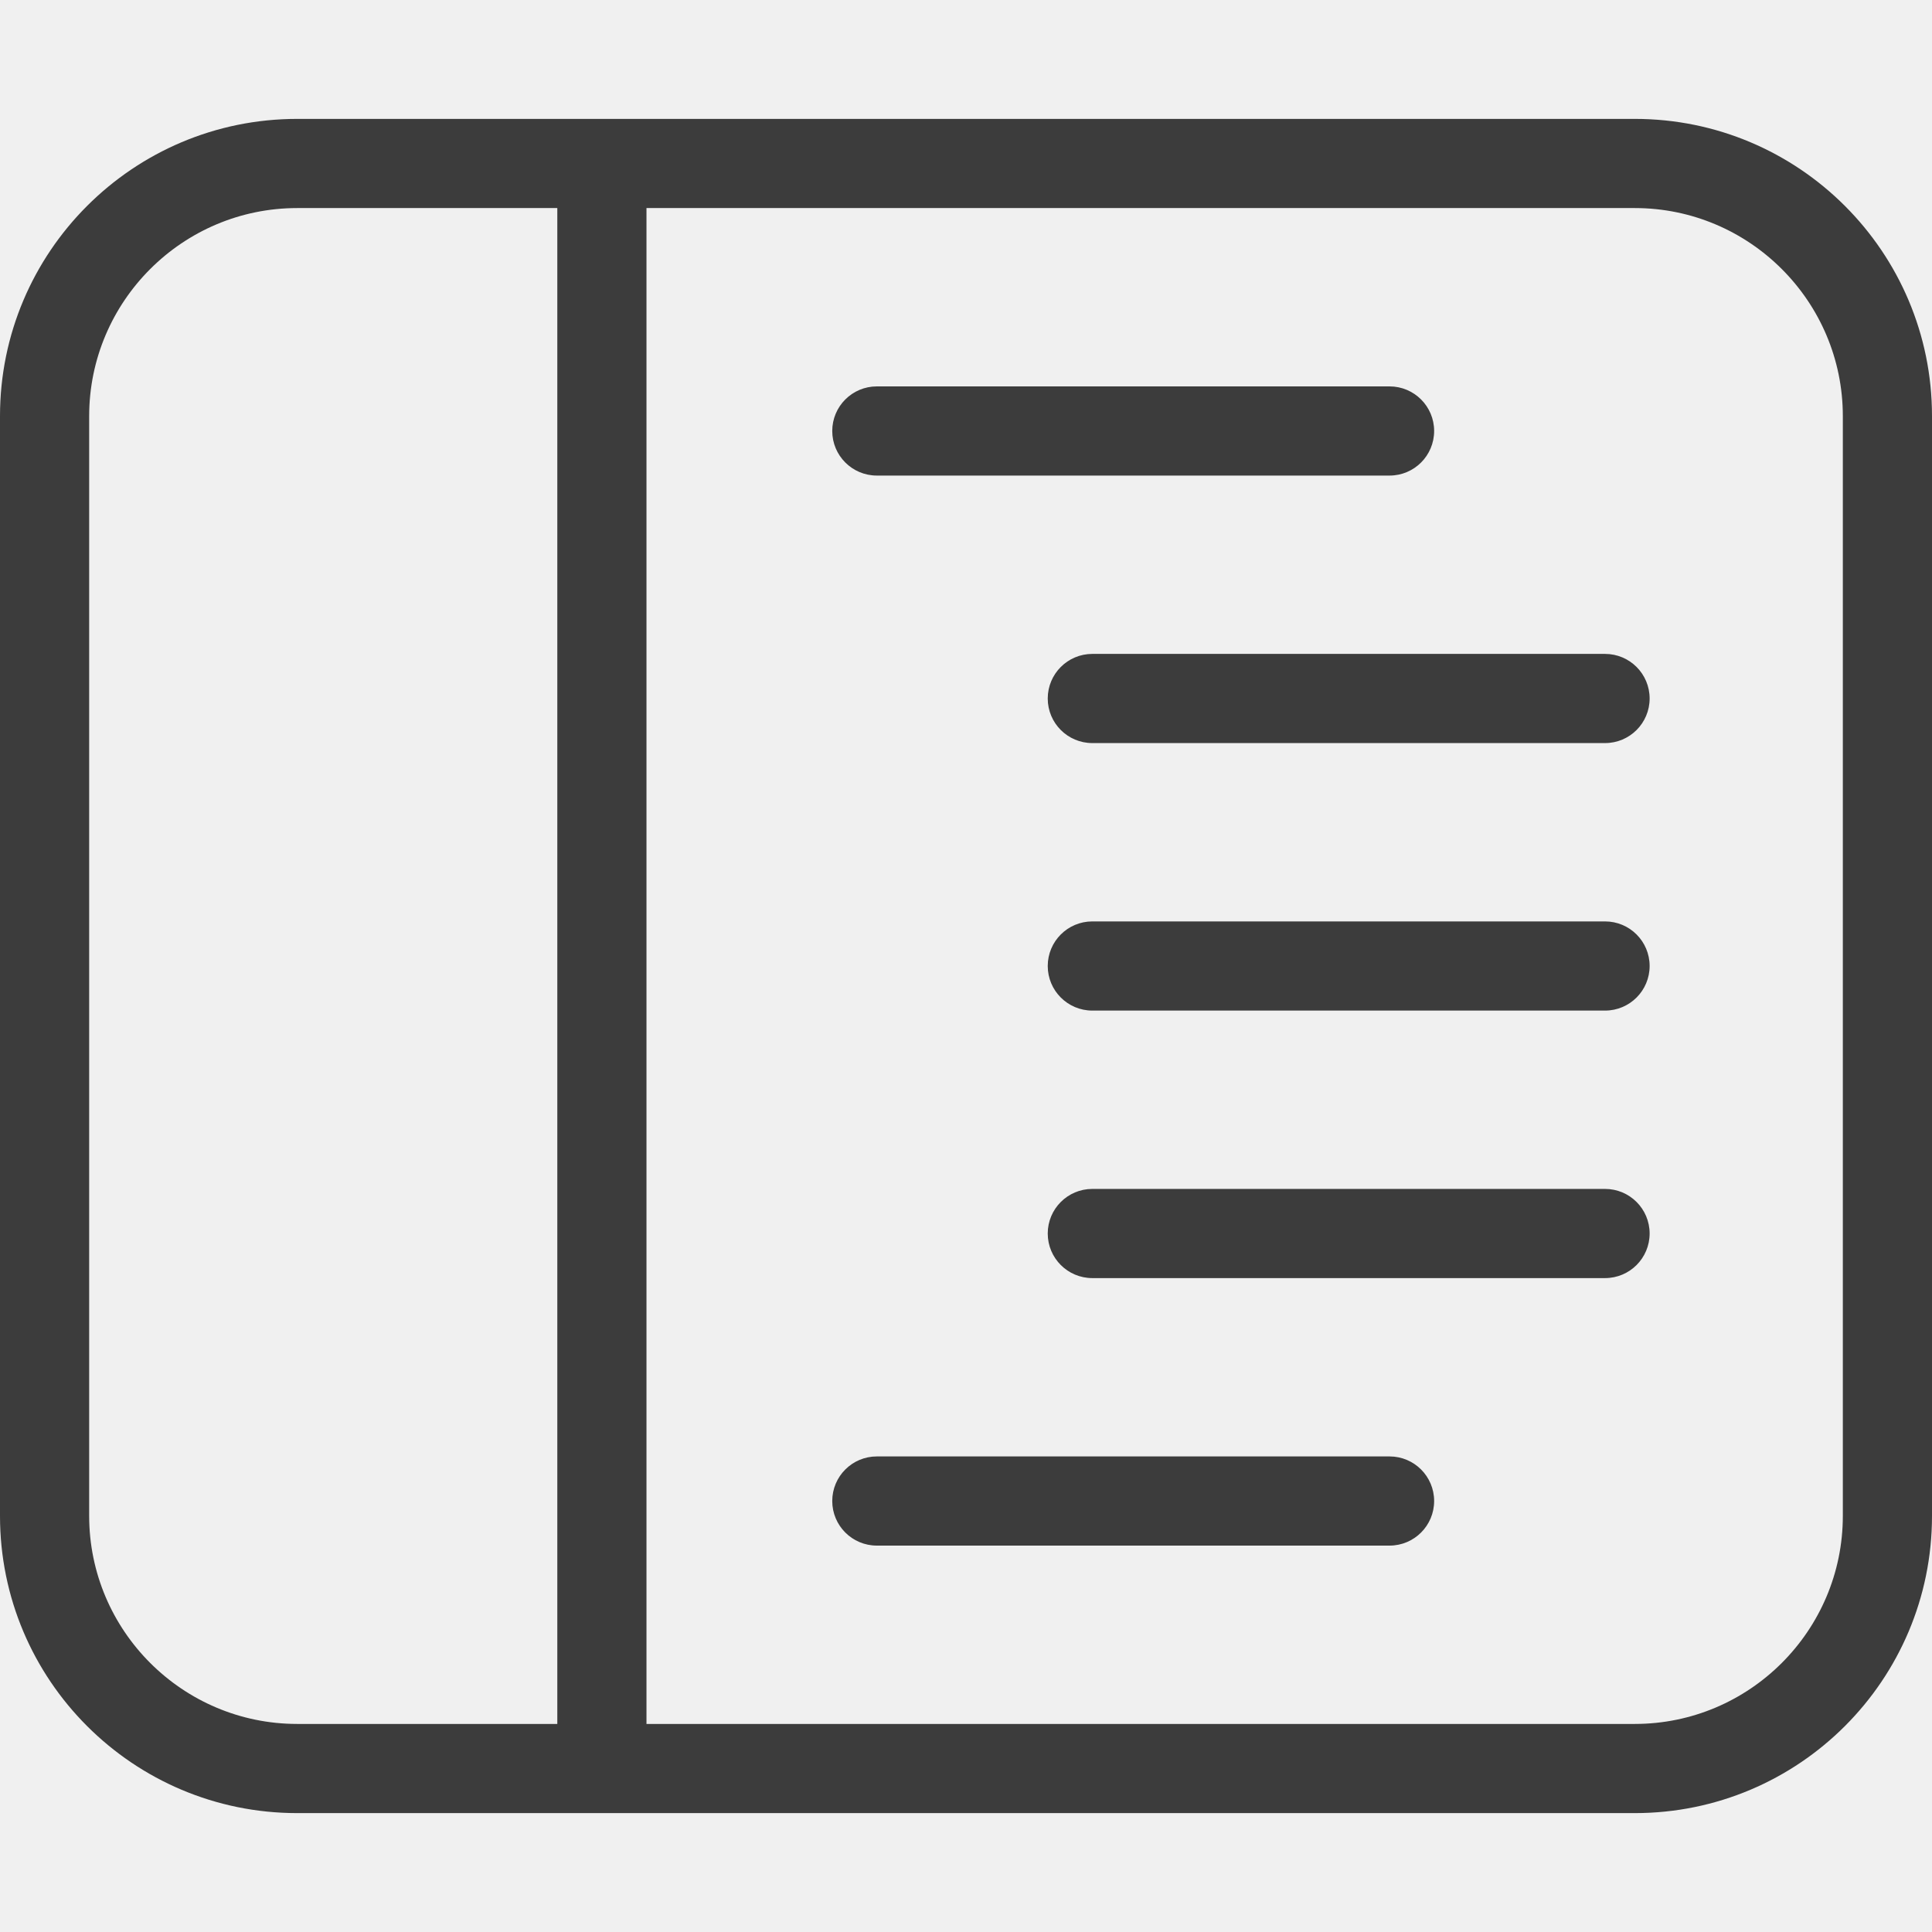
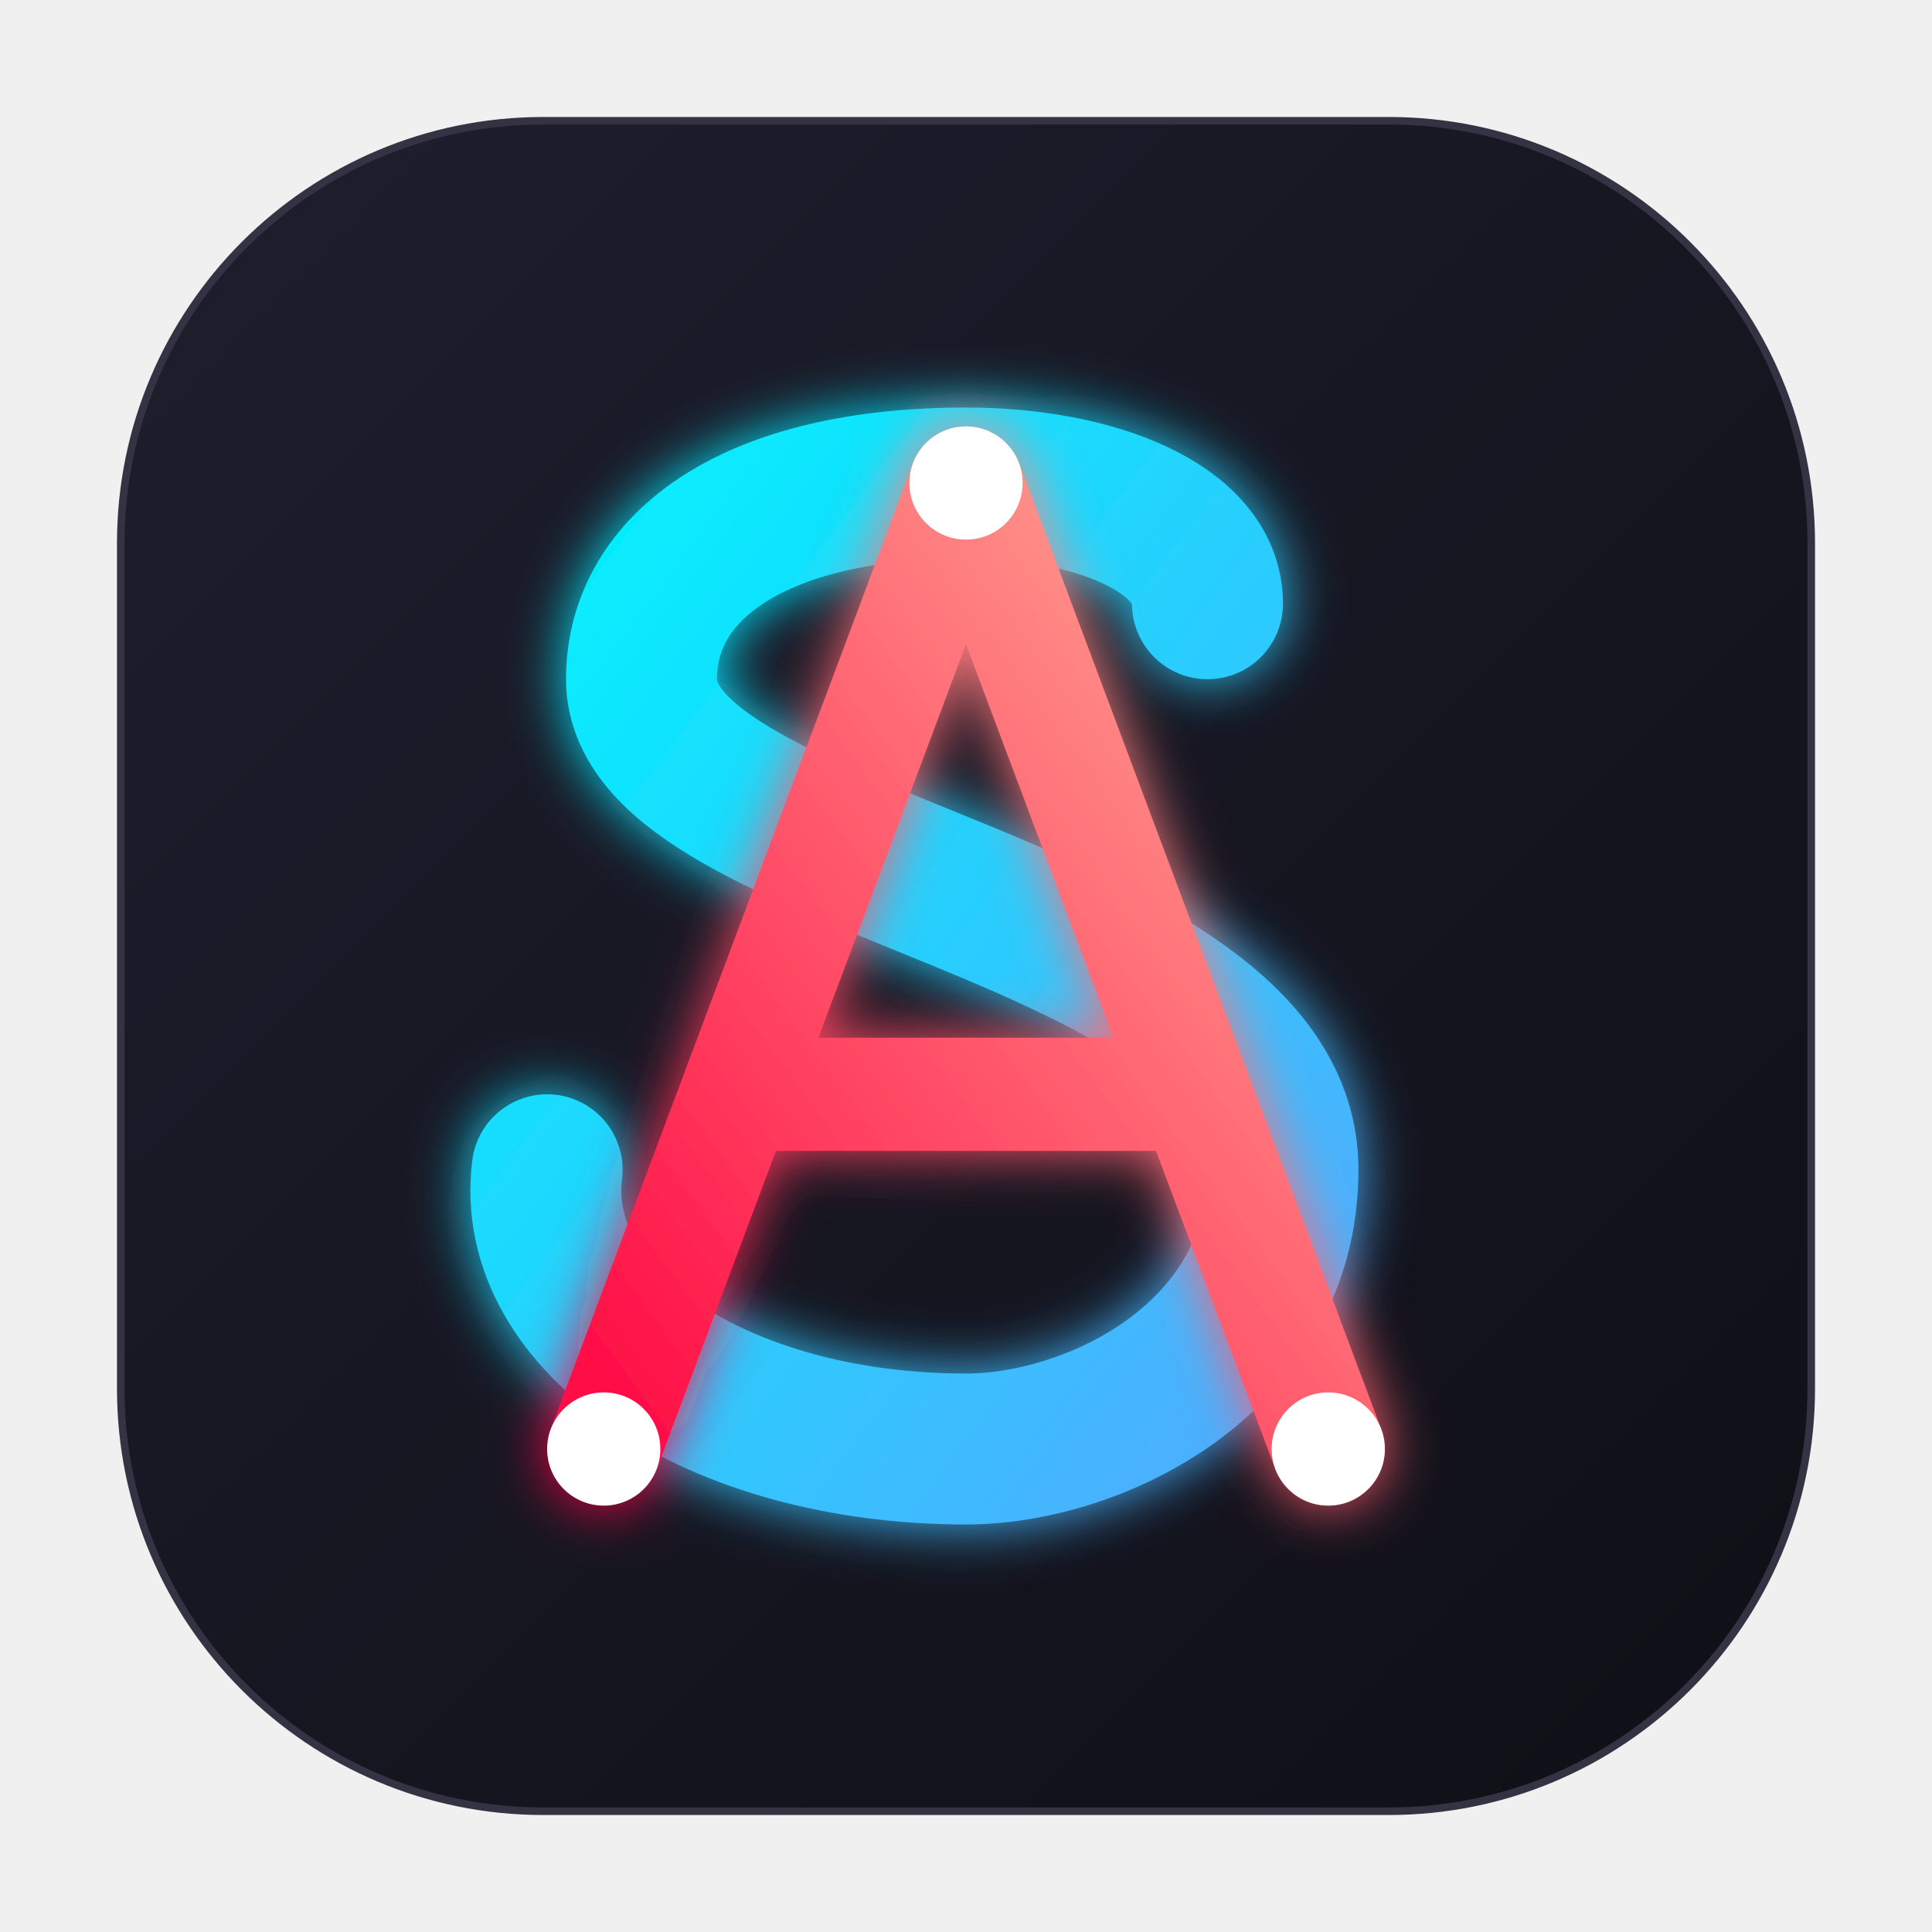
- <svg xmlns="http://www.w3.org/2000/svg" width="260" height="260" viewBox="0 0 260 260" fill="none">
-   <path d="M220 16H40C17.909 16 0 33.909 0 56V204C0 226.091 17.909 244 40 244H220C242.091 244 260 226.091 260 204V56C260 33.909 242.091 16 220 16ZM12 204V56C12 40.561 24.561 28 40 28H75V232H40C24.561 232 12 219.439 12 204ZM248 204C248 219.439 235.439 232 220 232H87V28H220C235.439 28 248 40.561 248 56V204ZM112 58C112 54.686 114.686 52 118 52H187C190.314 52 193 54.686 193 58C193 61.314 190.314 64 187 64H118C114.686 64 112 61.314 112 58ZM193 202C193 205.314 190.314 208 187 208H118C114.686 208 112 205.314 112 202C112 198.686 114.686 196 118 196H187C190.314 196 193 198.686 193 202ZM222 94C222 97.314 219.314 100 216 100H147C143.686 100 141 97.314 141 94C141 90.686 143.686 88 147 88H216C219.314 88 222 90.686 222 94ZM222 130C222 133.314 219.314 136 216 136H147C143.686 136 141 133.314 141 130C141 126.686 143.686 124 147 124H216C219.314 124 222 126.686 222 130ZM222 166C222 169.314 219.314 172 216 172H147C143.686 172 141 169.314 141 166C141 162.686 143.686 160 147 160H216C219.314 160 222 162.686 222 166Z" fill="#3C3C3C" />
+ <svg xmlns="http://www.w3.org/2000/svg" viewBox="0 0 1024 1024" width="1024" height="1024">
+   <defs>
+     <linearGradient id="bg" x1="0%" y1="0%" x2="100%" y2="100%">
+       <stop offset="0%" stop-color="#1e1e2e" />
+       <stop offset="100%" stop-color="#0f0f16" />
+     </linearGradient>
+     <linearGradient id="glow" x1="0%" y1="0%" x2="100%" y2="100%">
+       <stop offset="0%" stop-color="#00f2fe" />
+       <stop offset="100%" stop-color="#4facfe" />
+     </linearGradient>
+     <linearGradient id="accent" x1="0%" y1="100%" x2="100%" y2="0%">
+       <stop offset="0%" stop-color="#ff0844" />
+       <stop offset="100%" stop-color="#ffb199" />
+     </linearGradient>
+     <filter id="shadow" x="-20%" y="-20%" width="140%" height="140%">
+       <feGaussianBlur stdDeviation="15" result="blur" />
+       <feComposite in="SourceGraphic" in2="blur" operator="over" />
+     </filter>
+   </defs>
+   <rect x="64" y="64" width="896" height="896" rx="224" fill="url(#bg)" stroke="#333344" stroke-width="4" />
+   <path d="M 640 320 C 640 280, 580 256, 512 256 C 400 256, 340 300, 340 360 C 340 460, 680 480, 680 620 C 680 720, 580 768, 512 768 C 380 768, 280 700, 290 620" fill="none" stroke="url(#glow)" stroke-width="80" stroke-linecap="round" stroke-linejoin="round" filter="url(#shadow)" />
+   <path d="M 320 768 L 512 256 L 704 768 M 400 580 L 624 580" fill="none" stroke="url(#accent)" stroke-width="60" stroke-linecap="round" stroke-linejoin="round" filter="url(#shadow)" />
+   <circle cx="512" cy="256" r="30" fill="#ffffff" />
+   <circle cx="320" cy="768" r="30" fill="#ffffff" />
+   <circle cx="704" cy="768" r="30" fill="#ffffff" />
</svg>
